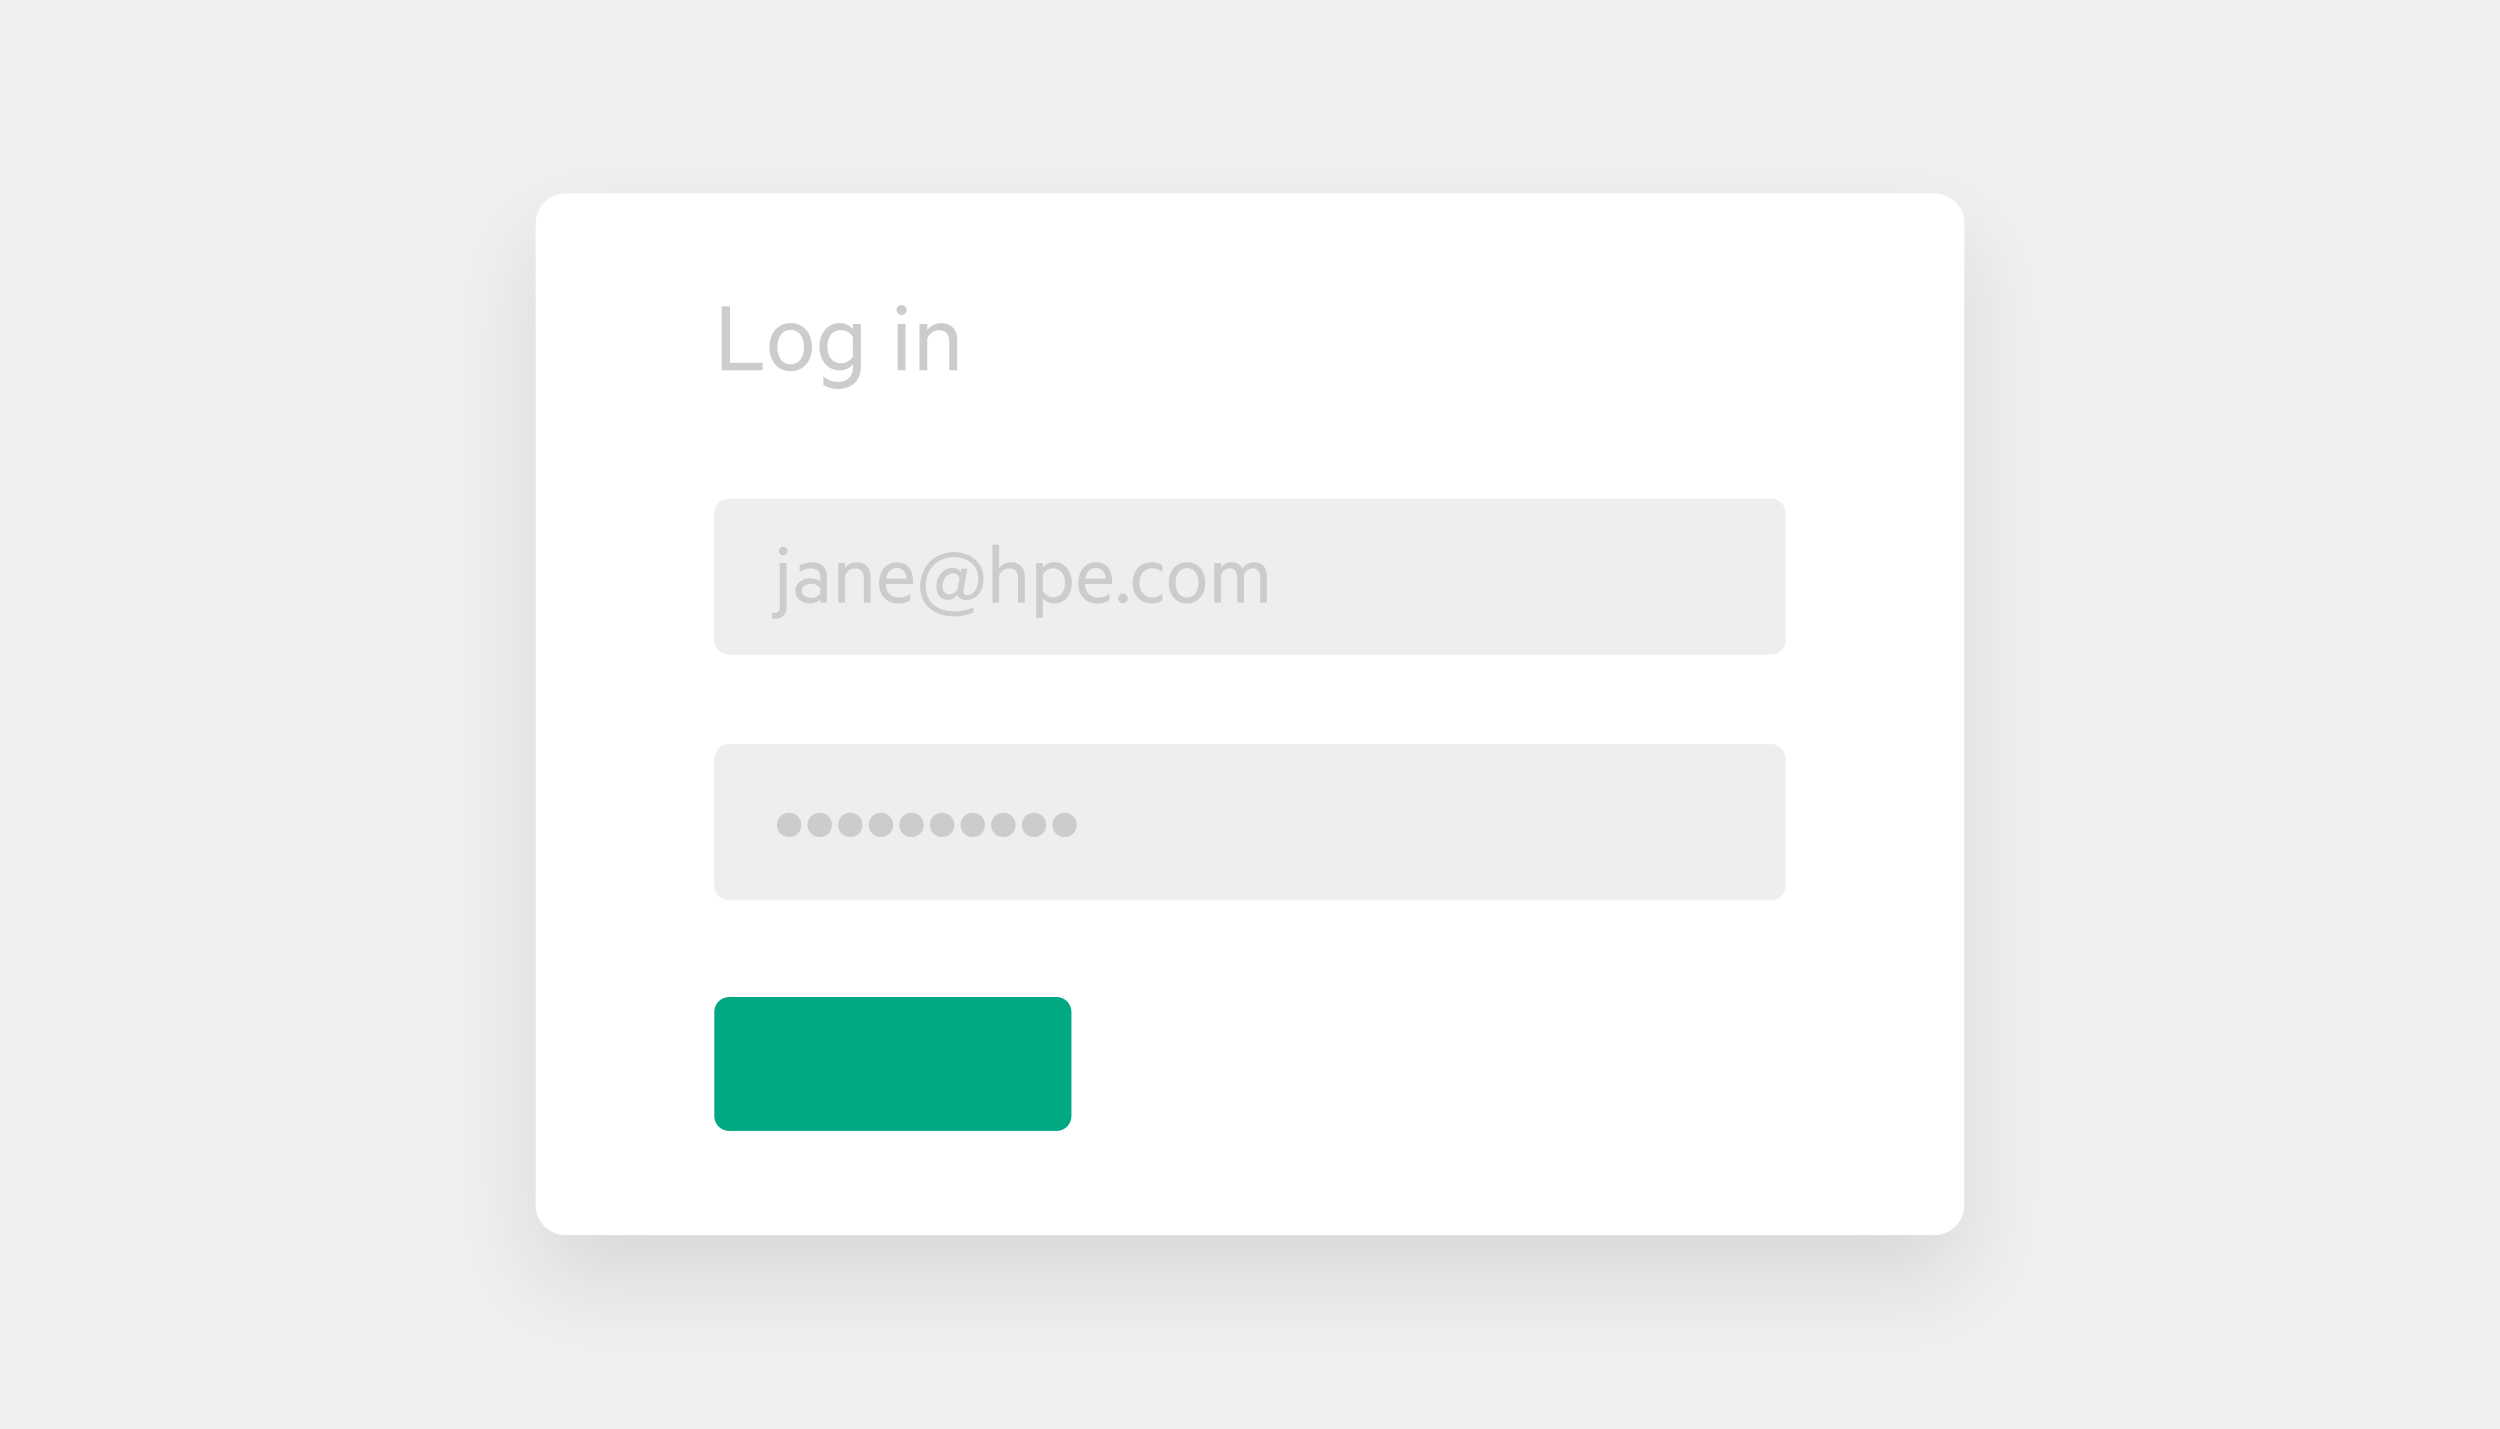
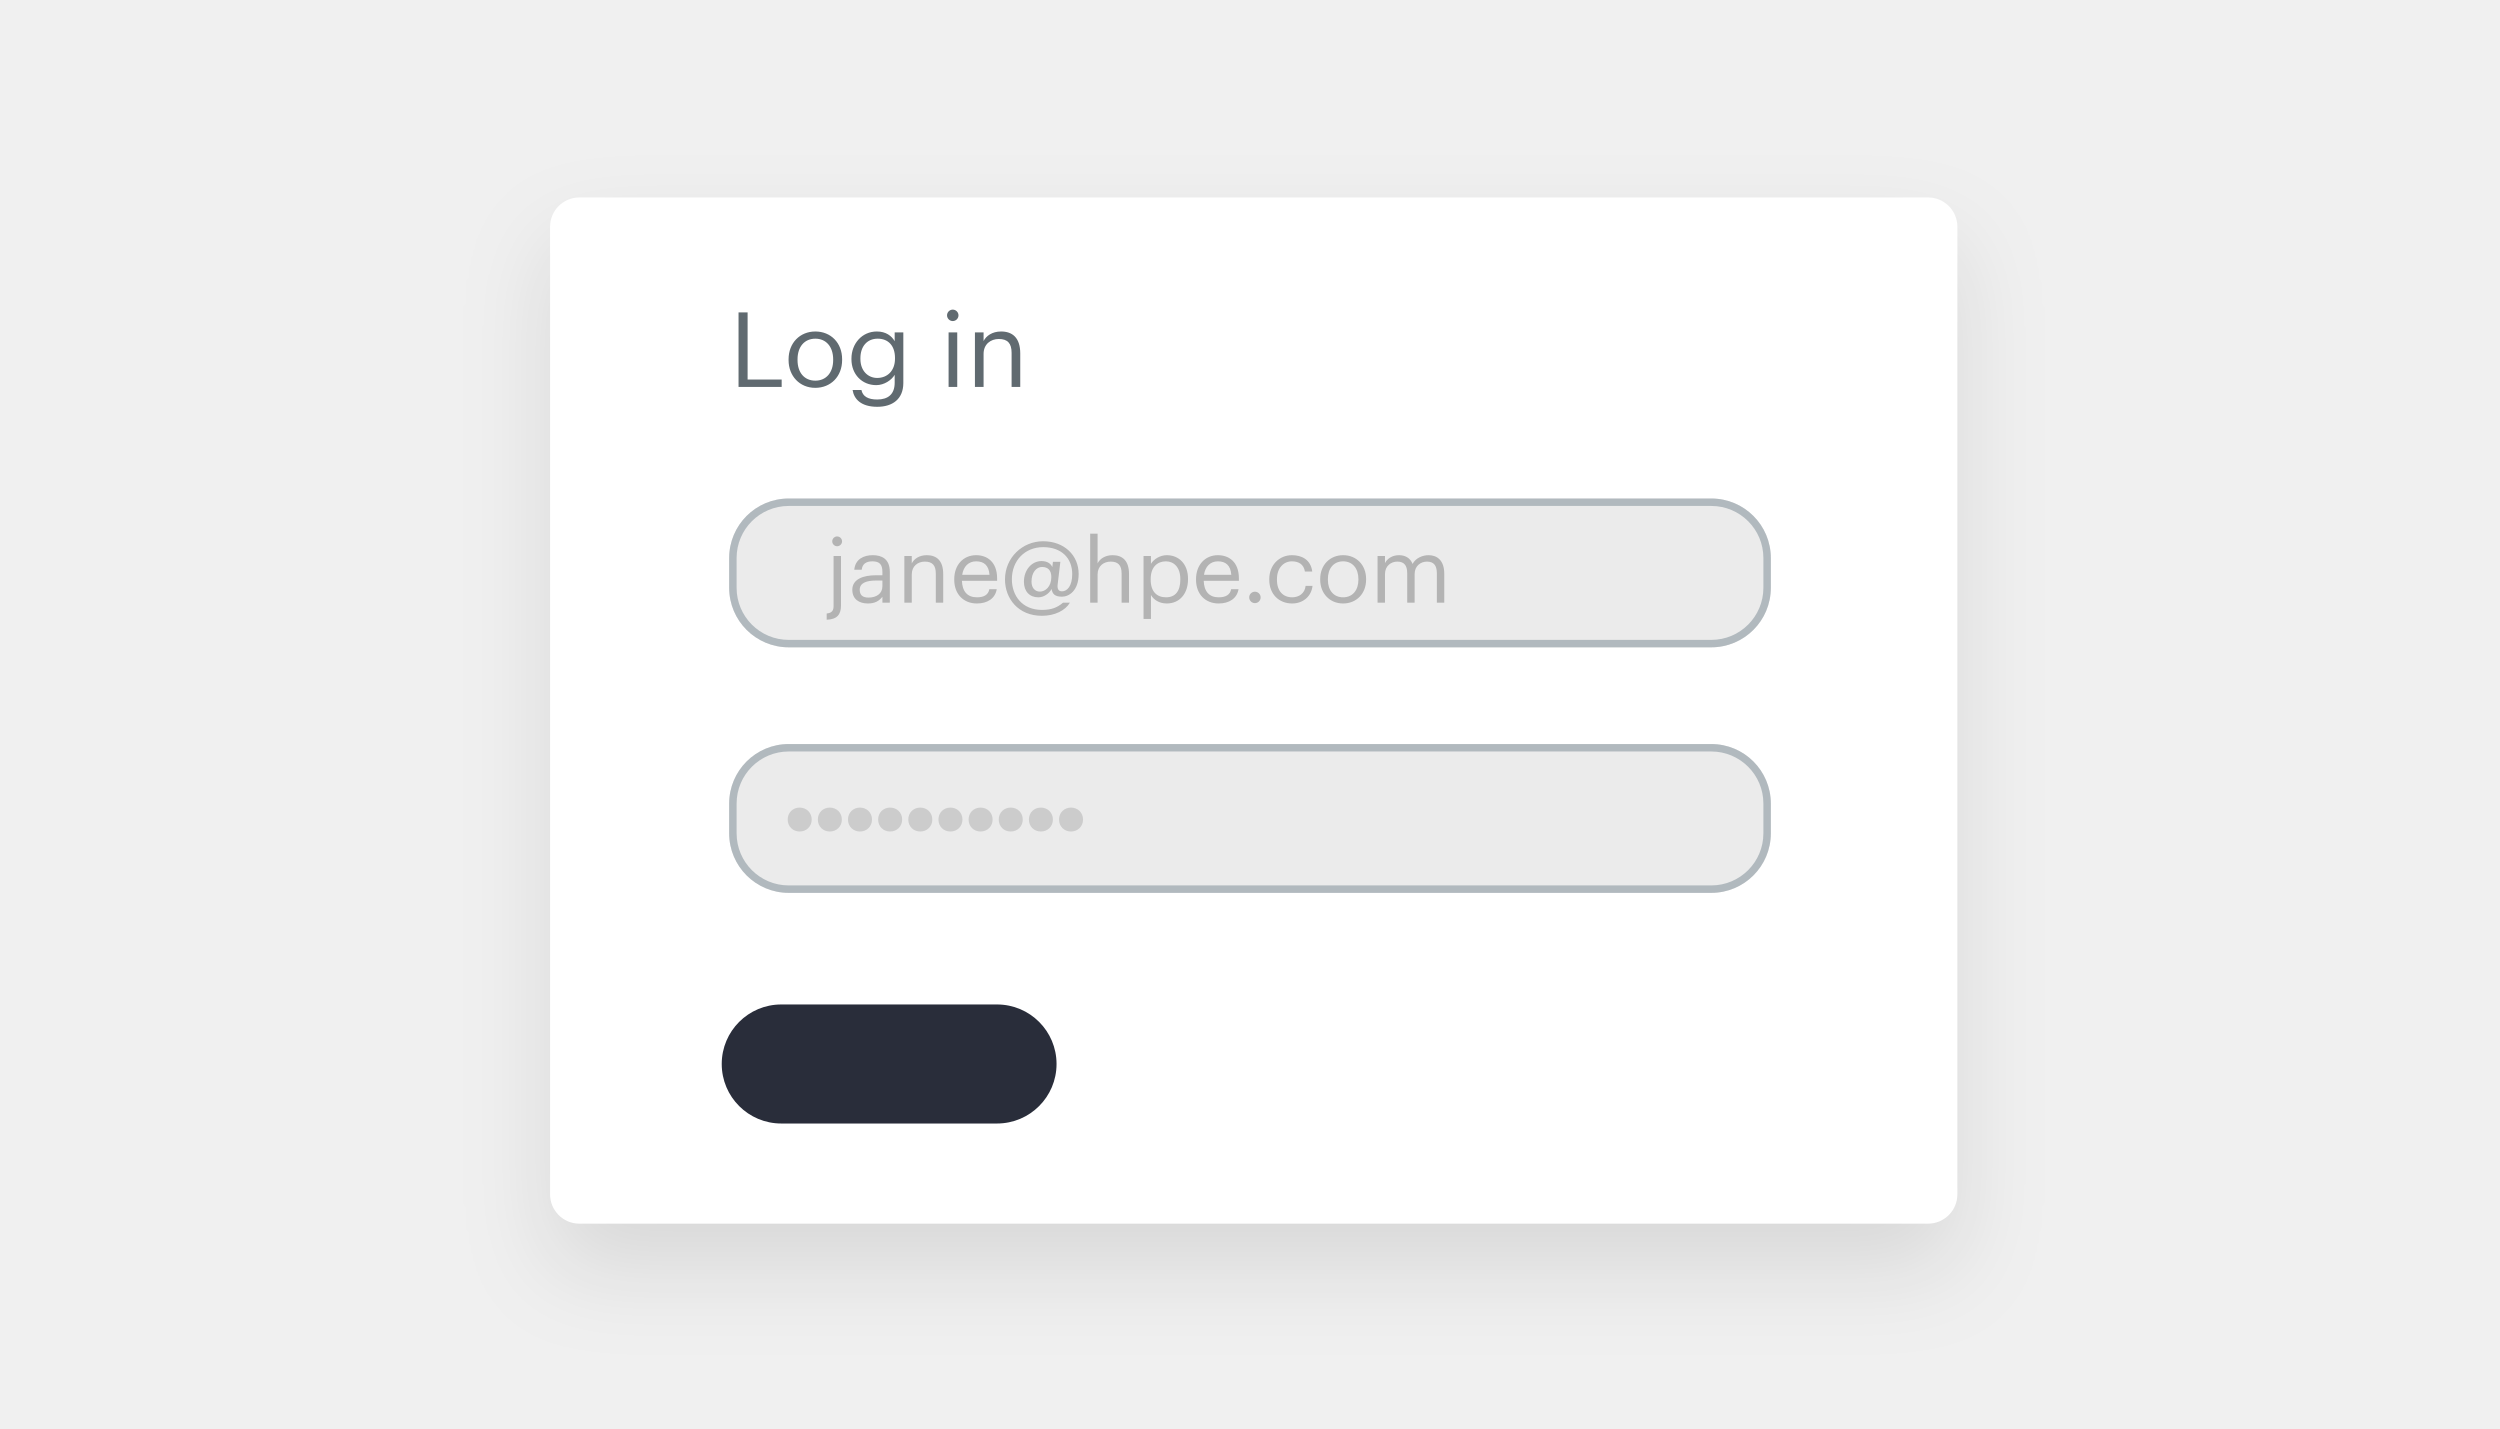
<svg xmlns="http://www.w3.org/2000/svg" width="336" height="192" viewBox="0 0 336 192" fill="none">
-   <g filter="url(#filter0_d)">
-     <rect x="72" y="26" width="192" height="140" rx="4" fill="white" />
+   <g filter="url(#filter0_d_78_309)">
+     <path d="M259.131 26.539H77.869C75.693 26.539 73.929 28.303 73.929 30.48V160.52C73.929 162.697 75.693 164.461 77.869 164.461H259.131C261.307 164.461 263.071 162.697 263.071 160.52V30.48C263.071 28.303 261.307 26.539 259.131 26.539Z" fill="white" />
  </g>
-   <rect x="96" y="134" width="48" height="18" rx="2" fill="#01A982" />
-   <rect x="96" y="67" width="144" height="21" rx="2" fill="#EEEEEE" />
-   <path d="M97 41.168V49.764H102.488V48.77H98.106V41.168H97Z" fill="#CCCCCC" />
-   <path d="M109.125 46.656C109.125 44.752 107.963 43.422 106.269 43.422C104.561 43.422 103.413 44.752 103.413 46.656C103.413 48.56 104.561 49.89 106.269 49.89C107.963 49.89 109.125 48.56 109.125 46.656ZM108.061 46.656C108.061 48.014 107.389 48.966 106.269 48.966C105.149 48.966 104.477 48.014 104.477 46.656C104.477 45.298 105.149 44.346 106.269 44.346C107.389 44.346 108.061 45.298 108.061 46.656Z" fill="#CCCCCC" />
-   <path d="M114.634 48.938V49.344C114.634 50.674 113.766 51.332 112.66 51.332C111.932 51.332 111.274 51.136 110.658 50.562V51.724C111.134 52.06 111.862 52.284 112.66 52.284C114.144 52.284 115.698 51.444 115.698 49.274V43.548H114.634V44.248C114.326 43.814 113.668 43.422 112.898 43.422C111.078 43.422 110.126 44.934 110.126 46.6C110.126 48.266 111.078 49.778 112.898 49.778C113.668 49.778 114.326 49.372 114.634 48.938ZM114.634 45.326V47.86C114.312 48.448 113.724 48.826 113.052 48.826C111.876 48.826 111.19 47.888 111.19 46.6C111.19 45.298 111.876 44.36 113.052 44.36C113.724 44.36 114.312 44.738 114.634 45.326Z" fill="#CCCCCC" />
-   <path d="M121.854 41.672C121.854 41.294 121.546 41 121.168 41C120.804 41 120.496 41.294 120.496 41.672C120.496 42.036 120.804 42.344 121.168 42.344C121.546 42.344 121.854 42.036 121.854 41.672ZM121.7 49.764V43.548H120.65V49.764H121.7Z" fill="#CCCCCC" />
-   <path d="M123.576 43.548V49.764H124.626V45.55C124.85 44.878 125.48 44.388 126.208 44.388C127.146 44.388 127.58 44.99 127.58 45.858V49.764H128.644V45.69C128.644 44.332 127.874 43.422 126.46 43.422C125.662 43.422 124.99 43.842 124.626 44.332V43.548H123.576Z" fill="#CCCCCC" />
-   <path d="M105.836 74.064C105.836 73.74 105.572 73.488 105.248 73.488C104.936 73.488 104.672 73.74 104.672 74.064C104.672 74.376 104.936 74.64 105.248 74.64C105.572 74.64 105.836 74.376 105.836 74.064ZM105.704 81.612V75.672H104.804V81.552C104.804 82.152 104.552 82.368 104.084 82.368C103.976 82.368 103.844 82.344 103.772 82.332V83.1C103.868 83.136 104.048 83.148 104.156 83.148C105.152 83.148 105.704 82.608 105.704 81.612Z" fill="#CCCCCC" />
-   <path d="M110.252 77.46V78.156C110.024 77.952 109.472 77.724 108.92 77.724C107.78 77.724 106.892 78.396 106.892 79.392C106.892 80.448 107.78 81.096 108.872 81.096C109.496 81.096 110.048 80.82 110.252 80.604V81H111.128V77.388C111.128 76.26 110.384 75.564 109.124 75.564C108.464 75.564 107.828 75.756 107.468 76.008V76.86C107.912 76.572 108.392 76.392 108.98 76.392C109.76 76.392 110.252 76.8 110.252 77.46ZM110.252 79.128V79.68C110.108 80.076 109.58 80.34 109.016 80.34C108.368 80.34 107.744 80.04 107.744 79.392C107.744 78.756 108.368 78.468 109.016 78.468C109.58 78.468 110.108 78.732 110.252 79.128Z" fill="#CCCCCC" />
-   <path d="M112.667 75.672V81H113.567V77.388C113.759 76.812 114.299 76.392 114.923 76.392C115.727 76.392 116.099 76.908 116.099 77.652V81H117.011V77.508C117.011 76.344 116.351 75.564 115.139 75.564C114.455 75.564 113.879 75.924 113.567 76.344V75.672H112.667Z" fill="#CCCCCC" />
-   <path d="M119.042 78.492H122.714V78.168C122.714 76.608 121.97 75.564 120.53 75.564C119.114 75.564 118.154 76.728 118.154 78.384C118.154 80.064 119.186 81.108 120.722 81.108C121.358 81.108 121.91 80.976 122.342 80.64V79.812C121.862 80.172 121.43 80.316 120.83 80.316C119.858 80.316 119.078 79.728 119.042 78.492ZM120.542 76.332C121.406 76.332 121.802 77.004 121.838 77.784H119.09C119.258 76.8 119.834 76.332 120.542 76.332Z" fill="#CCCCCC" />
-   <path d="M129.493 79.344L130.009 76.428H129.205L129.121 76.872C128.953 76.596 128.569 76.32 128.029 76.32C126.733 76.32 125.845 77.544 125.845 78.852C125.845 79.848 126.421 80.628 127.429 80.628C127.909 80.628 128.413 80.34 128.653 79.944C128.821 80.388 129.289 80.64 129.853 80.64C131.041 80.64 132.193 79.704 132.193 77.748C132.193 75.732 130.585 74.208 128.221 74.208C125.497 74.208 123.673 76.236 123.673 78.744C123.673 81.624 125.905 82.848 128.233 82.848C129.289 82.848 130.237 82.596 130.837 82.308V81.624C130.153 81.936 129.301 82.176 128.233 82.176C126.433 82.176 124.417 81.3 124.417 78.744C124.417 76.524 125.965 74.88 128.221 74.88C130.105 74.88 131.473 76.008 131.473 77.748C131.473 79.176 130.825 79.992 129.973 79.992C129.589 79.992 129.409 79.824 129.493 79.344ZM128.965 77.7L128.689 79.188C128.437 79.572 128.089 79.884 127.597 79.884C127.021 79.884 126.673 79.452 126.673 78.816C126.673 77.952 127.213 77.064 128.077 77.064C128.509 77.064 128.833 77.34 128.965 77.7Z" fill="#CCCCCC" />
-   <path d="M133.386 73.2V81H134.286V77.388C134.478 76.812 135.018 76.392 135.642 76.392C136.446 76.392 136.818 76.908 136.818 77.652V81H137.73V77.508C137.73 76.344 137.07 75.564 135.858 75.564C135.174 75.564 134.598 75.924 134.286 76.344V73.2H133.386Z" fill="#CCCCCC" />
-   <path d="M140.157 83.04V80.376C140.433 80.76 140.997 81.108 141.657 81.108C143.229 81.108 144.057 79.812 144.057 78.336C144.057 76.86 143.229 75.564 141.657 75.564C140.997 75.564 140.433 75.912 140.157 76.296V75.672H139.257V83.04H140.157ZM140.157 79.416V77.256C140.433 76.704 140.961 76.38 141.525 76.38C142.545 76.38 143.145 77.208 143.145 78.336C143.145 79.464 142.545 80.292 141.525 80.292C140.961 80.292 140.433 79.968 140.157 79.416Z" fill="#CCCCCC" />
-   <path d="M145.808 78.492H149.48V78.168C149.48 76.608 148.736 75.564 147.296 75.564C145.88 75.564 144.92 76.728 144.92 78.384C144.92 80.064 145.952 81.108 147.488 81.108C148.124 81.108 148.676 80.976 149.108 80.64V79.812C148.628 80.172 148.196 80.316 147.596 80.316C146.624 80.316 145.844 79.728 145.808 78.492ZM147.308 76.332C148.172 76.332 148.568 77.004 148.604 77.784H145.856C146.024 76.8 146.6 76.332 147.308 76.332Z" fill="#CCCCCC" />
-   <path d="M150.286 80.412C150.286 80.784 150.574 81.06 150.934 81.06C151.282 81.06 151.57 80.784 151.57 80.412C151.57 80.04 151.282 79.752 150.934 79.752C150.574 79.752 150.286 80.04 150.286 80.412Z" fill="#CCCCCC" />
-   <path d="M152.221 78.336C152.221 80.04 153.349 81.108 154.789 81.108C155.305 81.108 155.845 80.988 156.217 80.664V79.752C155.833 80.136 155.365 80.304 154.849 80.304C153.901 80.304 153.133 79.56 153.133 78.336C153.133 77.112 153.901 76.368 154.849 76.368C155.365 76.368 155.833 76.536 156.217 76.92V76.008C155.845 75.684 155.305 75.564 154.789 75.564C153.349 75.564 152.221 76.632 152.221 78.336Z" fill="#CCCCCC" />
-   <path d="M161.98 78.336C161.98 76.704 160.984 75.564 159.532 75.564C158.068 75.564 157.084 76.704 157.084 78.336C157.084 79.968 158.068 81.108 159.532 81.108C160.984 81.108 161.98 79.968 161.98 78.336ZM161.068 78.336C161.068 79.5 160.492 80.316 159.532 80.316C158.572 80.316 157.996 79.5 157.996 78.336C157.996 77.172 158.572 76.356 159.532 76.356C160.492 76.356 161.068 77.172 161.068 78.336Z" fill="#CCCCCC" />
-   <path d="M166.979 76.416C166.727 75.912 166.211 75.564 165.539 75.564C164.879 75.564 164.363 75.876 164.099 76.296V75.672H163.199V81H164.099V77.328C164.267 76.752 164.735 76.38 165.275 76.38C165.959 76.38 166.283 76.872 166.283 77.616V81H167.183V77.328C167.351 76.752 167.818 76.38 168.358 76.38C169.042 76.38 169.367 76.872 169.367 77.616V81H170.279V77.472C170.279 76.32 169.679 75.564 168.599 75.564C167.854 75.564 167.315 75.936 166.979 76.416Z" fill="#CCCCCC" />
-   <rect x="96" y="100" width="144" height="21" rx="2" fill="#EEEEEE" />
-   <path d="M107.696 110.868C107.696 109.908 106.964 109.236 106.052 109.236C105.14 109.236 104.42 109.908 104.42 110.868C104.42 111.828 105.14 112.5 106.052 112.5C106.964 112.5 107.696 111.828 107.696 110.868Z" fill="#CCCCCC" />
-   <path d="M111.809 110.868C111.809 109.908 111.077 109.236 110.165 109.236C109.253 109.236 108.533 109.908 108.533 110.868C108.533 111.828 109.253 112.5 110.165 112.5C111.077 112.5 111.809 111.828 111.809 110.868Z" fill="#CCCCCC" />
-   <path d="M115.922 110.868C115.922 109.908 115.19 109.236 114.278 109.236C113.366 109.236 112.646 109.908 112.646 110.868C112.646 111.828 113.366 112.5 114.278 112.5C115.19 112.5 115.922 111.828 115.922 110.868Z" fill="#CCCCCC" />
-   <path d="M120.036 110.868C120.036 109.908 119.304 109.236 118.392 109.236C117.48 109.236 116.76 109.908 116.76 110.868C116.76 111.828 117.48 112.5 118.392 112.5C119.304 112.5 120.036 111.828 120.036 110.868Z" fill="#CCCCCC" />
-   <path d="M124.149 110.868C124.149 109.908 123.417 109.236 122.505 109.236C121.593 109.236 120.873 109.908 120.873 110.868C120.873 111.828 121.593 112.5 122.505 112.5C123.417 112.5 124.149 111.828 124.149 110.868Z" fill="#CCCCCC" />
-   <path d="M128.262 110.868C128.262 109.908 127.53 109.236 126.618 109.236C125.706 109.236 124.986 109.908 124.986 110.868C124.986 111.828 125.706 112.5 126.618 112.5C127.53 112.5 128.262 111.828 128.262 110.868Z" fill="#CCCCCC" />
-   <path d="M132.376 110.868C132.376 109.908 131.644 109.236 130.732 109.236C129.82 109.236 129.1 109.908 129.1 110.868C129.1 111.828 129.82 112.5 130.732 112.5C131.644 112.5 132.376 111.828 132.376 110.868Z" fill="#CCCCCC" />
-   <path d="M136.489 110.868C136.489 109.908 135.757 109.236 134.845 109.236C133.933 109.236 133.213 109.908 133.213 110.868C133.213 111.828 133.933 112.5 134.845 112.5C135.757 112.5 136.489 111.828 136.489 110.868Z" fill="#CCCCCC" />
-   <path d="M140.602 110.868C140.602 109.908 139.87 109.236 138.958 109.236C138.046 109.236 137.326 109.908 137.326 110.868C137.326 111.828 138.046 112.5 138.958 112.5C139.87 112.5 140.602 111.828 140.602 110.868Z" fill="#CCCCCC" />
-   <path d="M144.715 110.868C144.715 109.908 143.983 109.236 143.071 109.236C142.159 109.236 141.439 109.908 141.439 110.868C141.439 111.828 142.159 112.5 143.071 112.5C143.983 112.5 144.715 111.828 144.715 110.868Z" fill="#CCCCCC" />
+   <path d="M97 143C97 138.582 100.582 135 105 135H134C138.418 135 142 138.582 142 143C142 147.418 138.418 151 134 151H105C100.582 151 97 147.418 97 143Z" fill="#292D3A" />
+   <mask id="path-3-inside-1_78_309" fill="white">
+     <path d="M98 75C98 70.582 101.582 67 106 67H230C234.418 67 238 70.582 238 75V79C238 83.418 234.418 87 230 87H106C101.582 87 98 83.418 98 79V75Z" />
+   </mask>
+   <path d="M98 75C98 70.582 101.582 67 106 67H230C234.418 67 238 70.582 238 75V79C238 83.418 234.418 87 230 87H106C101.582 87 98 83.418 98 79V75Z" fill="black" fill-opacity="0.08" />
+   <path d="M106 67V68H230V67V66H106V67ZM238 75H237V79H238H239V75H238ZM230 87V86H106V87V88H230V87ZM98 79H99V75H98H97V79H98ZM106 87V86C102.134 86 99 82.866 99 79H98H97C97 83.971 101.029 88 106 88V87ZM238 79H237C237 82.866 233.866 86 230 86V87V88C234.971 88 239 83.971 239 79H238ZM230 67V68C233.866 68 237 71.134 237 75H238H239C239 70.029 234.971 66 230 66V67ZM106 67V66C101.029 66 97 70.029 97 75H98H99C99 71.134 102.134 68 106 68V67Z" fill="#B1B9BE" mask="url(#path-3-inside-1_78_309)" />
+   <path d="M112.512 73.416C112.152 73.416 111.852 73.116 111.852 72.756C111.852 72.396 112.152 72.096 112.512 72.096C112.872 72.096 113.172 72.396 113.172 72.756C113.172 73.116 112.872 73.416 112.512 73.416ZM111.108 83.292V82.452C111.816 82.392 112.032 82.032 112.032 81.48V74.724H113.028V81.396C113.028 82.596 112.5 83.244 111.108 83.292ZM116.639 81.108C115.475 81.108 114.551 80.544 114.551 79.26C114.551 77.808 116.087 77.316 117.695 77.316H118.595V76.86C118.595 75.864 118.211 75.444 117.251 75.444C116.387 75.444 115.907 75.804 115.811 76.572H114.815C114.947 75.144 116.087 74.616 117.299 74.616C118.499 74.616 119.591 75.108 119.591 76.86V81H118.595V80.208C118.127 80.796 117.563 81.108 116.639 81.108ZM116.735 80.316C117.791 80.316 118.595 79.776 118.595 78.804V78.024H117.731C116.471 78.024 115.547 78.336 115.547 79.26C115.547 79.908 115.859 80.316 116.735 80.316ZM121.547 81V74.724H122.543V75.72C122.831 75.132 123.527 74.616 124.559 74.616C125.855 74.616 126.767 75.324 126.767 77.148V81H125.771V77.076C125.771 75.972 125.303 75.48 124.295 75.48C123.371 75.48 122.543 76.068 122.543 77.196V81H121.547ZM131.287 81.108C129.511 81.108 128.251 79.86 128.251 77.928V77.832C128.251 75.936 129.463 74.616 131.191 74.616C132.643 74.616 134.011 75.492 134.011 77.736V78.06H129.283C129.331 79.488 130.015 80.28 131.299 80.28C132.271 80.28 132.835 79.92 132.967 79.188H133.963C133.747 80.448 132.703 81.108 131.287 81.108ZM129.319 77.256H132.991C132.895 75.96 132.223 75.444 131.191 75.444C130.171 75.444 129.487 76.14 129.319 77.256ZM140.039 82.764C136.835 82.764 135.071 80.436 135.071 77.88C135.071 74.94 137.423 72.744 140.195 72.744C143.063 72.744 144.971 74.664 144.971 77.136C144.971 79.392 143.675 80.196 142.715 80.196C141.743 80.196 141.431 79.788 141.335 79.164C140.987 79.788 140.291 80.28 139.547 80.28C138.383 80.28 137.615 79.488 137.615 78.192C137.615 76.584 138.671 75.408 139.979 75.408C140.831 75.408 141.263 75.816 141.431 76.224L141.515 75.504H142.511L142.151 78.528C142.067 79.164 142.271 79.476 142.727 79.476C143.411 79.476 144.107 78.792 144.107 77.16C144.107 75.012 142.667 73.536 140.195 73.536C137.771 73.536 135.995 75.312 135.995 77.856C135.995 80.04 137.363 81.972 140.039 81.972C141.347 81.972 142.127 81.636 142.871 81H143.795C143.183 82.044 141.767 82.764 140.039 82.764ZM139.763 79.512C140.507 79.512 141.299 78.828 141.299 77.556C141.299 76.644 140.831 76.2 140.051 76.2C139.295 76.2 138.635 76.92 138.635 78.18C138.635 79.02 139.115 79.512 139.763 79.512ZM146.52 81V71.724H147.516V75.72C147.804 75.132 148.5 74.616 149.532 74.616C150.828 74.616 151.74 75.324 151.74 77.148V81H150.744V77.076C150.744 75.972 150.276 75.48 149.268 75.48C148.344 75.48 147.516 76.068 147.516 77.196V81H146.52ZM153.692 83.184V74.724H154.688V75.78C155.048 75.168 155.9 74.616 156.812 74.616C158.456 74.616 159.668 75.816 159.668 77.772V77.868C159.668 79.788 158.54 81.108 156.812 81.108C155.78 81.108 155.048 80.592 154.688 79.968V83.184H153.692ZM156.716 80.28C157.964 80.28 158.636 79.44 158.636 77.916V77.82C158.636 76.236 157.76 75.444 156.704 75.444C155.54 75.444 154.652 76.212 154.652 77.82V77.916C154.652 79.524 155.492 80.28 156.716 80.28ZM163.783 81.108C162.007 81.108 160.747 79.86 160.747 77.928V77.832C160.747 75.936 161.959 74.616 163.687 74.616C165.139 74.616 166.507 75.492 166.507 77.736V78.06H161.779C161.827 79.488 162.511 80.28 163.795 80.28C164.767 80.28 165.331 79.92 165.463 79.188H166.459C166.243 80.448 165.199 81.108 163.783 81.108ZM161.815 77.256H165.487C165.391 75.96 164.719 75.444 163.687 75.444C162.667 75.444 161.983 76.14 161.815 77.256ZM168.661 81.06C168.241 81.06 167.893 80.724 167.893 80.292C167.893 79.86 168.241 79.524 168.661 79.524C169.081 79.524 169.429 79.86 169.429 80.292C169.429 80.724 169.081 81.06 168.661 81.06ZM173.663 81.108C171.911 81.108 170.591 79.872 170.591 77.928V77.832C170.591 75.912 171.959 74.616 173.639 74.616C174.947 74.616 176.171 75.216 176.363 76.812H175.379C175.223 75.816 174.503 75.444 173.639 75.444C172.499 75.444 171.623 76.356 171.623 77.832V77.928C171.623 79.464 172.463 80.28 173.675 80.28C174.563 80.28 175.367 79.764 175.475 78.744H176.399C176.267 80.1 175.175 81.108 173.663 81.108ZM180.507 81.108C178.719 81.108 177.435 79.752 177.435 77.916V77.82C177.435 75.936 178.743 74.616 180.519 74.616C182.295 74.616 183.603 75.924 183.603 77.808V77.904C183.603 79.8 182.295 81.108 180.507 81.108ZM180.519 80.28C181.779 80.28 182.571 79.332 182.571 77.916V77.832C182.571 76.38 181.767 75.444 180.519 75.444C179.259 75.444 178.467 76.38 178.467 77.82V77.916C178.467 79.344 179.247 80.28 180.519 80.28ZM185.145 81V74.724H186.141V75.684C186.429 75.096 187.113 74.616 188.013 74.616C188.817 74.616 189.525 74.952 189.849 75.792C190.281 74.976 191.217 74.616 191.997 74.616C193.125 74.616 194.109 75.288 194.109 77.112V81H193.113V77.04C193.113 75.936 192.645 75.48 191.781 75.48C190.965 75.48 190.125 76.032 190.125 77.16V81H189.129V77.04C189.129 75.936 188.661 75.48 187.797 75.48C186.981 75.48 186.141 76.032 186.141 77.16V81H185.145Z" fill="black" fill-opacity="0.24" />
+   <mask id="path-6-inside-2_78_309" fill="white">
+     <path d="M98 108C98 103.582 101.582 100 106 100H230C234.418 100 238 103.582 238 108V112C238 116.418 234.418 120 230 120H106C101.582 120 98 116.418 98 112V108Z" />
+   </mask>
+   <path d="M98 108C98 103.582 101.582 100 106 100H230C234.418 100 238 103.582 238 108V112C238 116.418 234.418 120 230 120H106C101.582 120 98 116.418 98 112V108Z" fill="black" fill-opacity="0.08" />
+   <path d="M106 100V101H230V100V99H106V100ZM238 108H237V112H238H239V108H238ZM230 120V119H106V120V121H230V120ZM98 112H99V108H98H97V112H98ZM106 120V119C102.134 119 99 115.866 99 112H98H97C97 116.971 101.029 121 106 121V120ZM238 112H237C237 115.866 233.866 119 230 119V120V121C234.971 121 239 116.971 239 112H238ZM230 100V101C233.866 101 237 104.134 237 108H238H239C239 103.029 234.971 99 230 99V100ZM106 100V99C101.029 99 97 103.029 97 108H98H99C99 104.134 102.134 101 106 101V100Z" fill="#B1B9BE" mask="url(#path-6-inside-2_78_309)" />
+   <path d="M99.26 52V41.99H100.478V51.006H105.056V52H99.26ZM109.569 52.126C107.483 52.126 105.985 50.544 105.985 48.402V48.29C105.985 46.092 107.511 44.552 109.583 44.552C111.655 44.552 113.181 46.078 113.181 48.276V48.388C113.181 50.6 111.655 52.126 109.569 52.126ZM109.583 51.16C111.053 51.16 111.977 50.054 111.977 48.402V48.304C111.977 46.61 111.039 45.518 109.583 45.518C108.113 45.518 107.189 46.61 107.189 48.29V48.402C107.189 50.068 108.099 51.16 109.583 51.16ZM117.907 54.674C115.737 54.674 114.785 53.652 114.589 52.42H115.779C115.947 53.26 116.647 53.694 117.893 53.694C119.335 53.694 120.245 53.008 120.245 51.44V50.376C119.825 51.09 118.831 51.762 117.767 51.762C115.849 51.762 114.435 50.306 114.435 48.29V48.192C114.435 46.204 115.835 44.552 117.851 44.552C119.069 44.552 119.825 45.14 120.245 45.854V44.678H121.407V51.51C121.393 53.638 119.951 54.674 117.907 54.674ZM117.893 50.796C119.251 50.796 120.287 49.844 120.287 48.206V48.108C120.287 46.47 119.391 45.518 117.963 45.518C116.507 45.518 115.639 46.596 115.639 48.136V48.248C115.639 49.844 116.661 50.796 117.893 50.796ZM128.051 43.152C127.631 43.152 127.281 42.802 127.281 42.382C127.281 41.962 127.631 41.612 128.051 41.612C128.471 41.612 128.821 41.962 128.821 42.382C128.821 42.802 128.471 43.152 128.051 43.152ZM127.491 52V44.678H128.653V52H127.491ZM131.031 52V44.678H132.193V45.84C132.529 45.154 133.341 44.552 134.545 44.552C136.057 44.552 137.121 45.378 137.121 47.506V52H135.959V47.422C135.959 46.134 135.413 45.56 134.237 45.56C133.159 45.56 132.193 46.246 132.193 47.562V52H131.031Z" fill="#606A70" />
+   <path d="M109.093 110.147C109.093 109.201 108.372 108.539 107.474 108.539C106.575 108.539 105.866 109.201 105.866 110.147C105.866 111.093 106.575 111.755 107.474 111.755C108.372 111.755 109.093 111.093 109.093 110.147Z" fill="#CCCCCC" />
+   <path d="M113.145 110.147C113.145 109.201 112.424 108.539 111.526 108.539C110.627 108.539 109.918 109.201 109.918 110.147C109.918 111.093 110.627 111.755 111.526 111.755C112.424 111.755 113.145 111.093 113.145 110.147Z" fill="#CCCCCC" />
+   <path d="M117.197 110.147C117.197 109.201 116.476 108.539 115.577 108.539C114.679 108.539 113.97 109.201 113.97 110.147C113.97 111.093 114.679 111.755 115.577 111.755C116.476 111.755 117.197 111.093 117.197 110.147Z" fill="#CCCCCC" />
+   <path d="M121.25 110.147C121.25 109.201 120.529 108.539 119.63 108.539C118.732 108.539 118.022 109.201 118.022 110.147C118.022 111.093 118.732 111.755 119.63 111.755C120.529 111.755 121.25 111.093 121.25 110.147Z" fill="#CCCCCC" />
+   <path d="M125.302 110.147C125.302 109.201 124.58 108.539 123.682 108.539C122.784 108.539 122.074 109.201 122.074 110.147C122.074 111.093 122.784 111.755 123.682 111.755C124.58 111.755 125.302 111.093 125.302 110.147Z" fill="#CCCCCC" />
+   <path d="M129.353 110.147C129.353 109.201 128.632 108.539 127.734 108.539C126.835 108.539 126.126 109.201 126.126 110.147C126.126 111.093 126.835 111.755 127.734 111.755C128.632 111.755 129.353 111.093 129.353 110.147Z" fill="#CCCCCC" />
+   <path d="M133.406 110.147C133.406 109.201 132.685 108.539 131.787 108.539C130.888 108.539 130.179 109.201 130.179 110.147C130.179 111.093 130.888 111.755 131.787 111.755C132.685 111.755 133.406 111.093 133.406 110.147Z" fill="#CCCCCC" />
+   <path d="M137.458 110.147C137.458 109.201 136.737 108.539 135.838 108.539C134.94 108.539 134.231 109.201 134.231 110.147C134.231 111.093 134.94 111.755 135.838 111.755C136.737 111.755 137.458 111.093 137.458 110.147Z" fill="#CCCCCC" />
+   <path d="M141.51 110.147C141.51 109.201 140.789 108.539 139.89 108.539C138.992 108.539 138.282 109.201 138.282 110.147C138.282 111.093 138.992 111.755 139.89 111.755C140.789 111.755 141.51 111.093 141.51 110.147Z" fill="#CCCCCC" />
+   <path d="M145.561 110.147C145.561 109.201 144.84 108.539 143.942 108.539C143.044 108.539 142.334 109.201 142.334 110.147C142.334 111.093 143.044 111.755 143.942 111.755C144.84 111.755 145.561 111.093 145.561 110.147Z" fill="#CCCCCC" />
  <defs>
-     <filter id="filter0_d" x="60" y="20" width="216" height="164" filterUnits="userSpaceOnUse" color-interpolation-filters="sRGB">
+     <filter id="filter0_d_78_309" x="61.929" y="20.539" width="213.143" height="161.922" filterUnits="userSpaceOnUse" color-interpolation-filters="sRGB">
      <feFlood flood-opacity="0" result="BackgroundImageFix" />
-       <feColorMatrix in="SourceAlpha" type="matrix" values="0 0 0 0 0 0 0 0 0 0 0 0 0 0 0 0 0 0 127 0" />
+       <feColorMatrix in="SourceAlpha" type="matrix" values="0 0 0 0 0 0 0 0 0 0 0 0 0 0 0 0 0 0 127 0" result="hardAlpha" />
      <feOffset dy="6" />
      <feGaussianBlur stdDeviation="6" />
      <feColorMatrix type="matrix" values="0 0 0 0 0 0 0 0 0 0 0 0 0 0 0 0 0 0 0.1 0" />
-       <feBlend mode="normal" in2="BackgroundImageFix" result="effect1_dropShadow" />
-       <feBlend mode="normal" in="SourceGraphic" in2="effect1_dropShadow" result="shape" />
+       <feBlend mode="normal" in2="BackgroundImageFix" result="effect1_dropShadow_78_309" />
+       <feBlend mode="normal" in="SourceGraphic" in2="effect1_dropShadow_78_309" result="shape" />
    </filter>
  </defs>
</svg>
